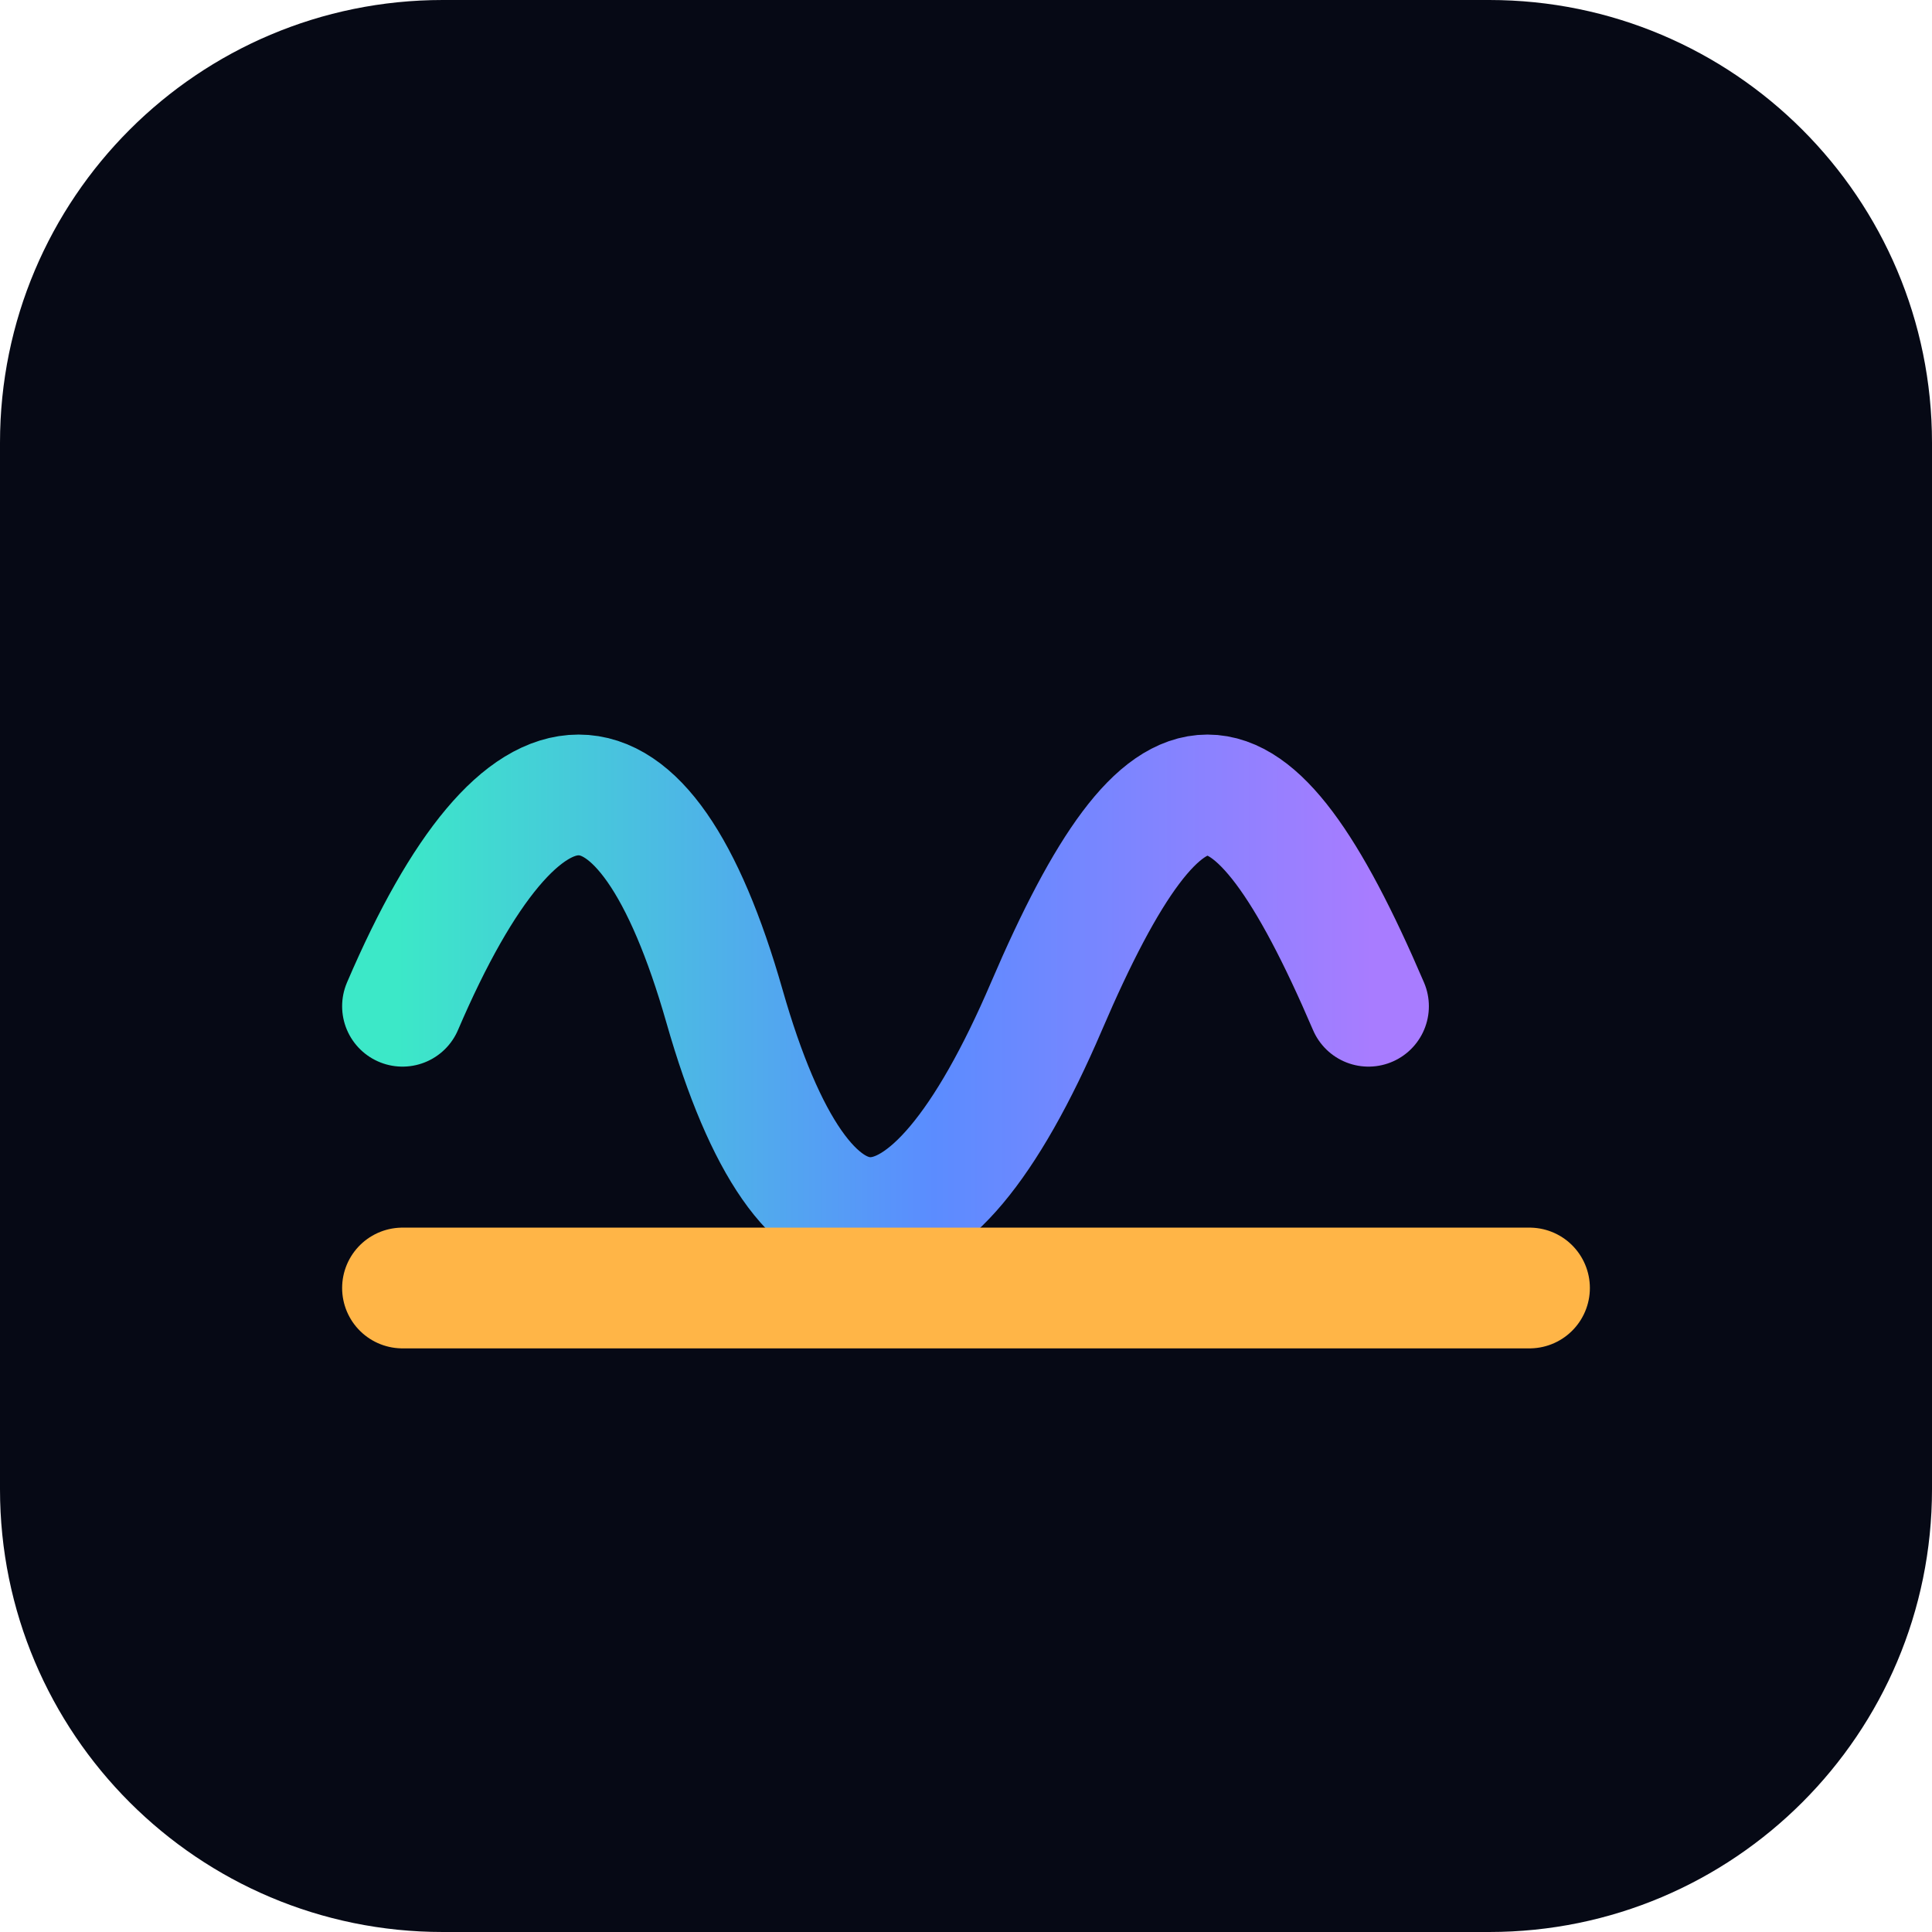
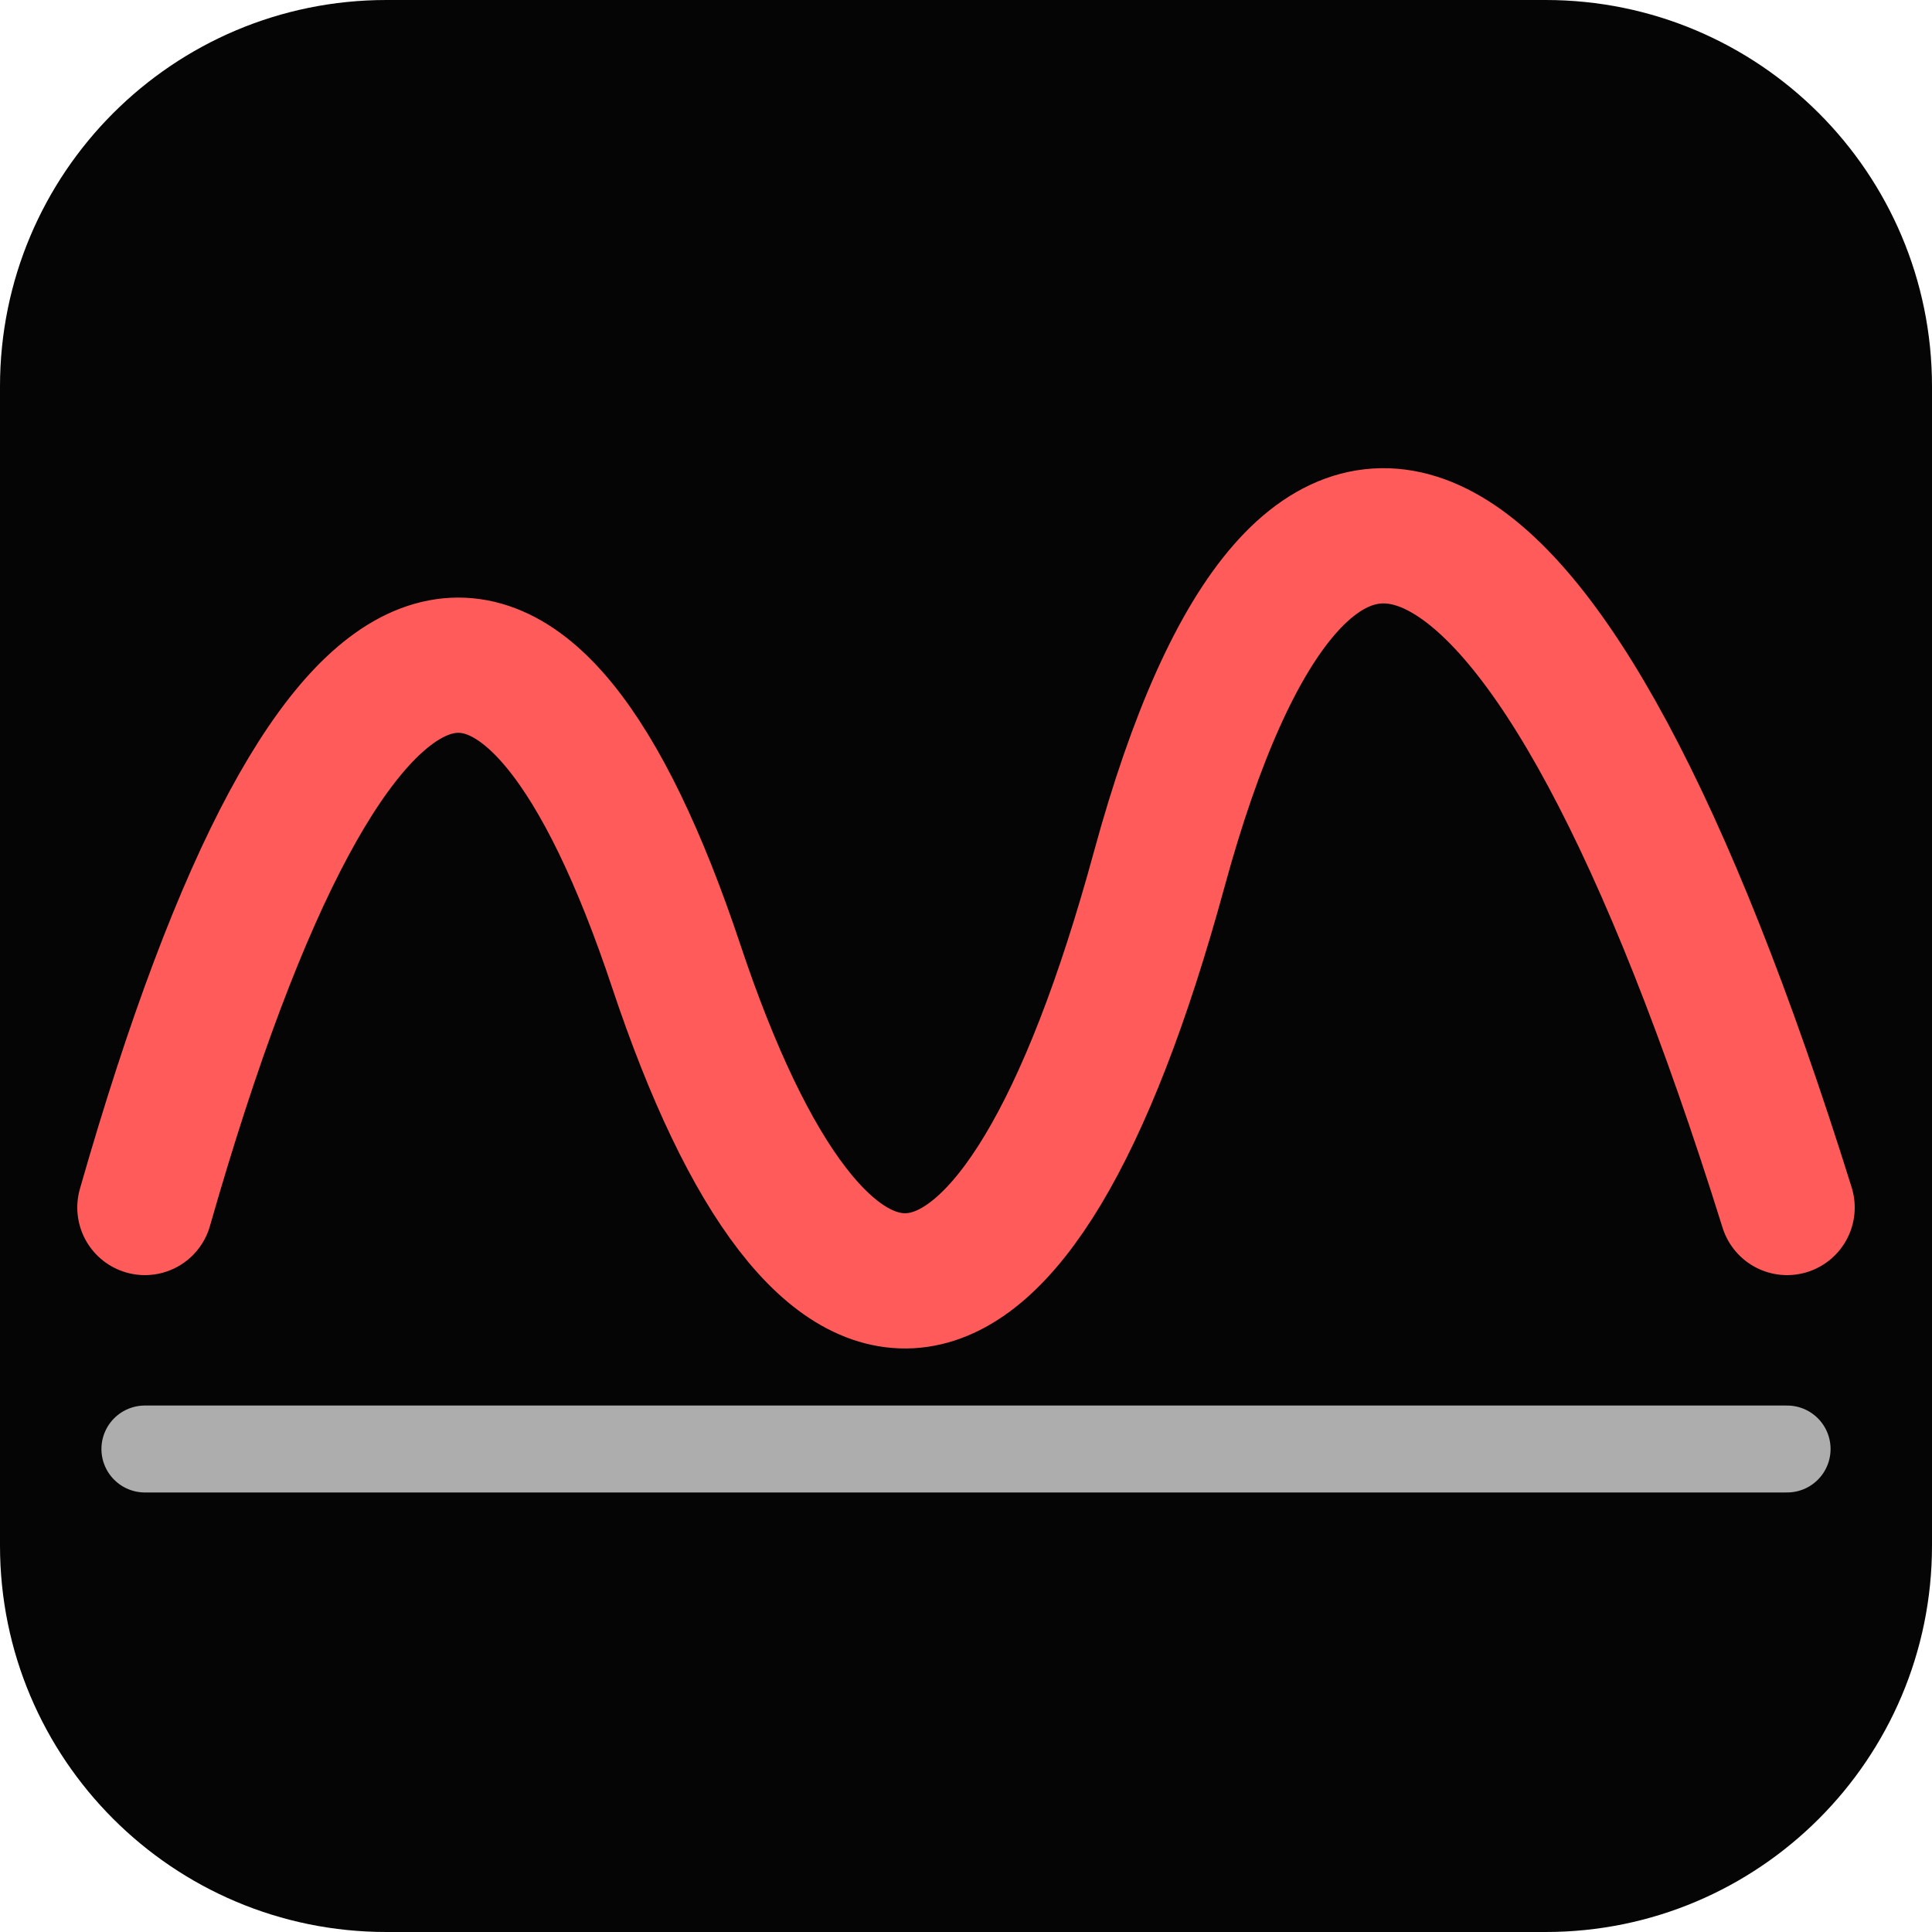
- <svg xmlns="http://www.w3.org/2000/svg" viewBox="0 0 96 96" width="96" height="96" role="img" aria-label="Auralink">
-   <defs>
-     <linearGradient id="a" x1="0" x2="1" y1="0" y2="0">
-       <stop offset="0" stop-color="#3ce8c8" />
-       <stop offset=".55" stop-color="#5b8cff" />
-       <stop offset="1" stop-color="#a87cff" />
-     </linearGradient>
-   </defs>
-   <rect width="96" height="96" rx="22" fill="#060915" />
-   <g fill="none" stroke-linecap="round" stroke-linejoin="round" stroke-width="6" transform="translate(16 18)">
-     <path d="M4 32c6-14 12-14 16 0s10 14 16 0 10-14 16 0" stroke="url(#a)" />
-     <path d="M4 46h56" stroke="#ffb547" />
+ <svg xmlns="http://www.w3.org/2000/svg" viewBox="0 0 40 40" width="96" height="96" role="img" aria-label="Auralink">
+   <rect width="40" height="40" rx="8" fill="#050505" />
+   <g transform="translate(0,7)">
+     <path d="M3 18 C7 4, 11 4, 14 13 S 21 22, 24 11 S 32 2, 37 18" fill="none" stroke="#ff5b5b" stroke-width="2.8" stroke-linecap="round" />
+     <path d="M3 23 H37" stroke="#f5f5f5" stroke-width="1.8" opacity="0.7" stroke-linecap="round" />
  </g>
</svg>
